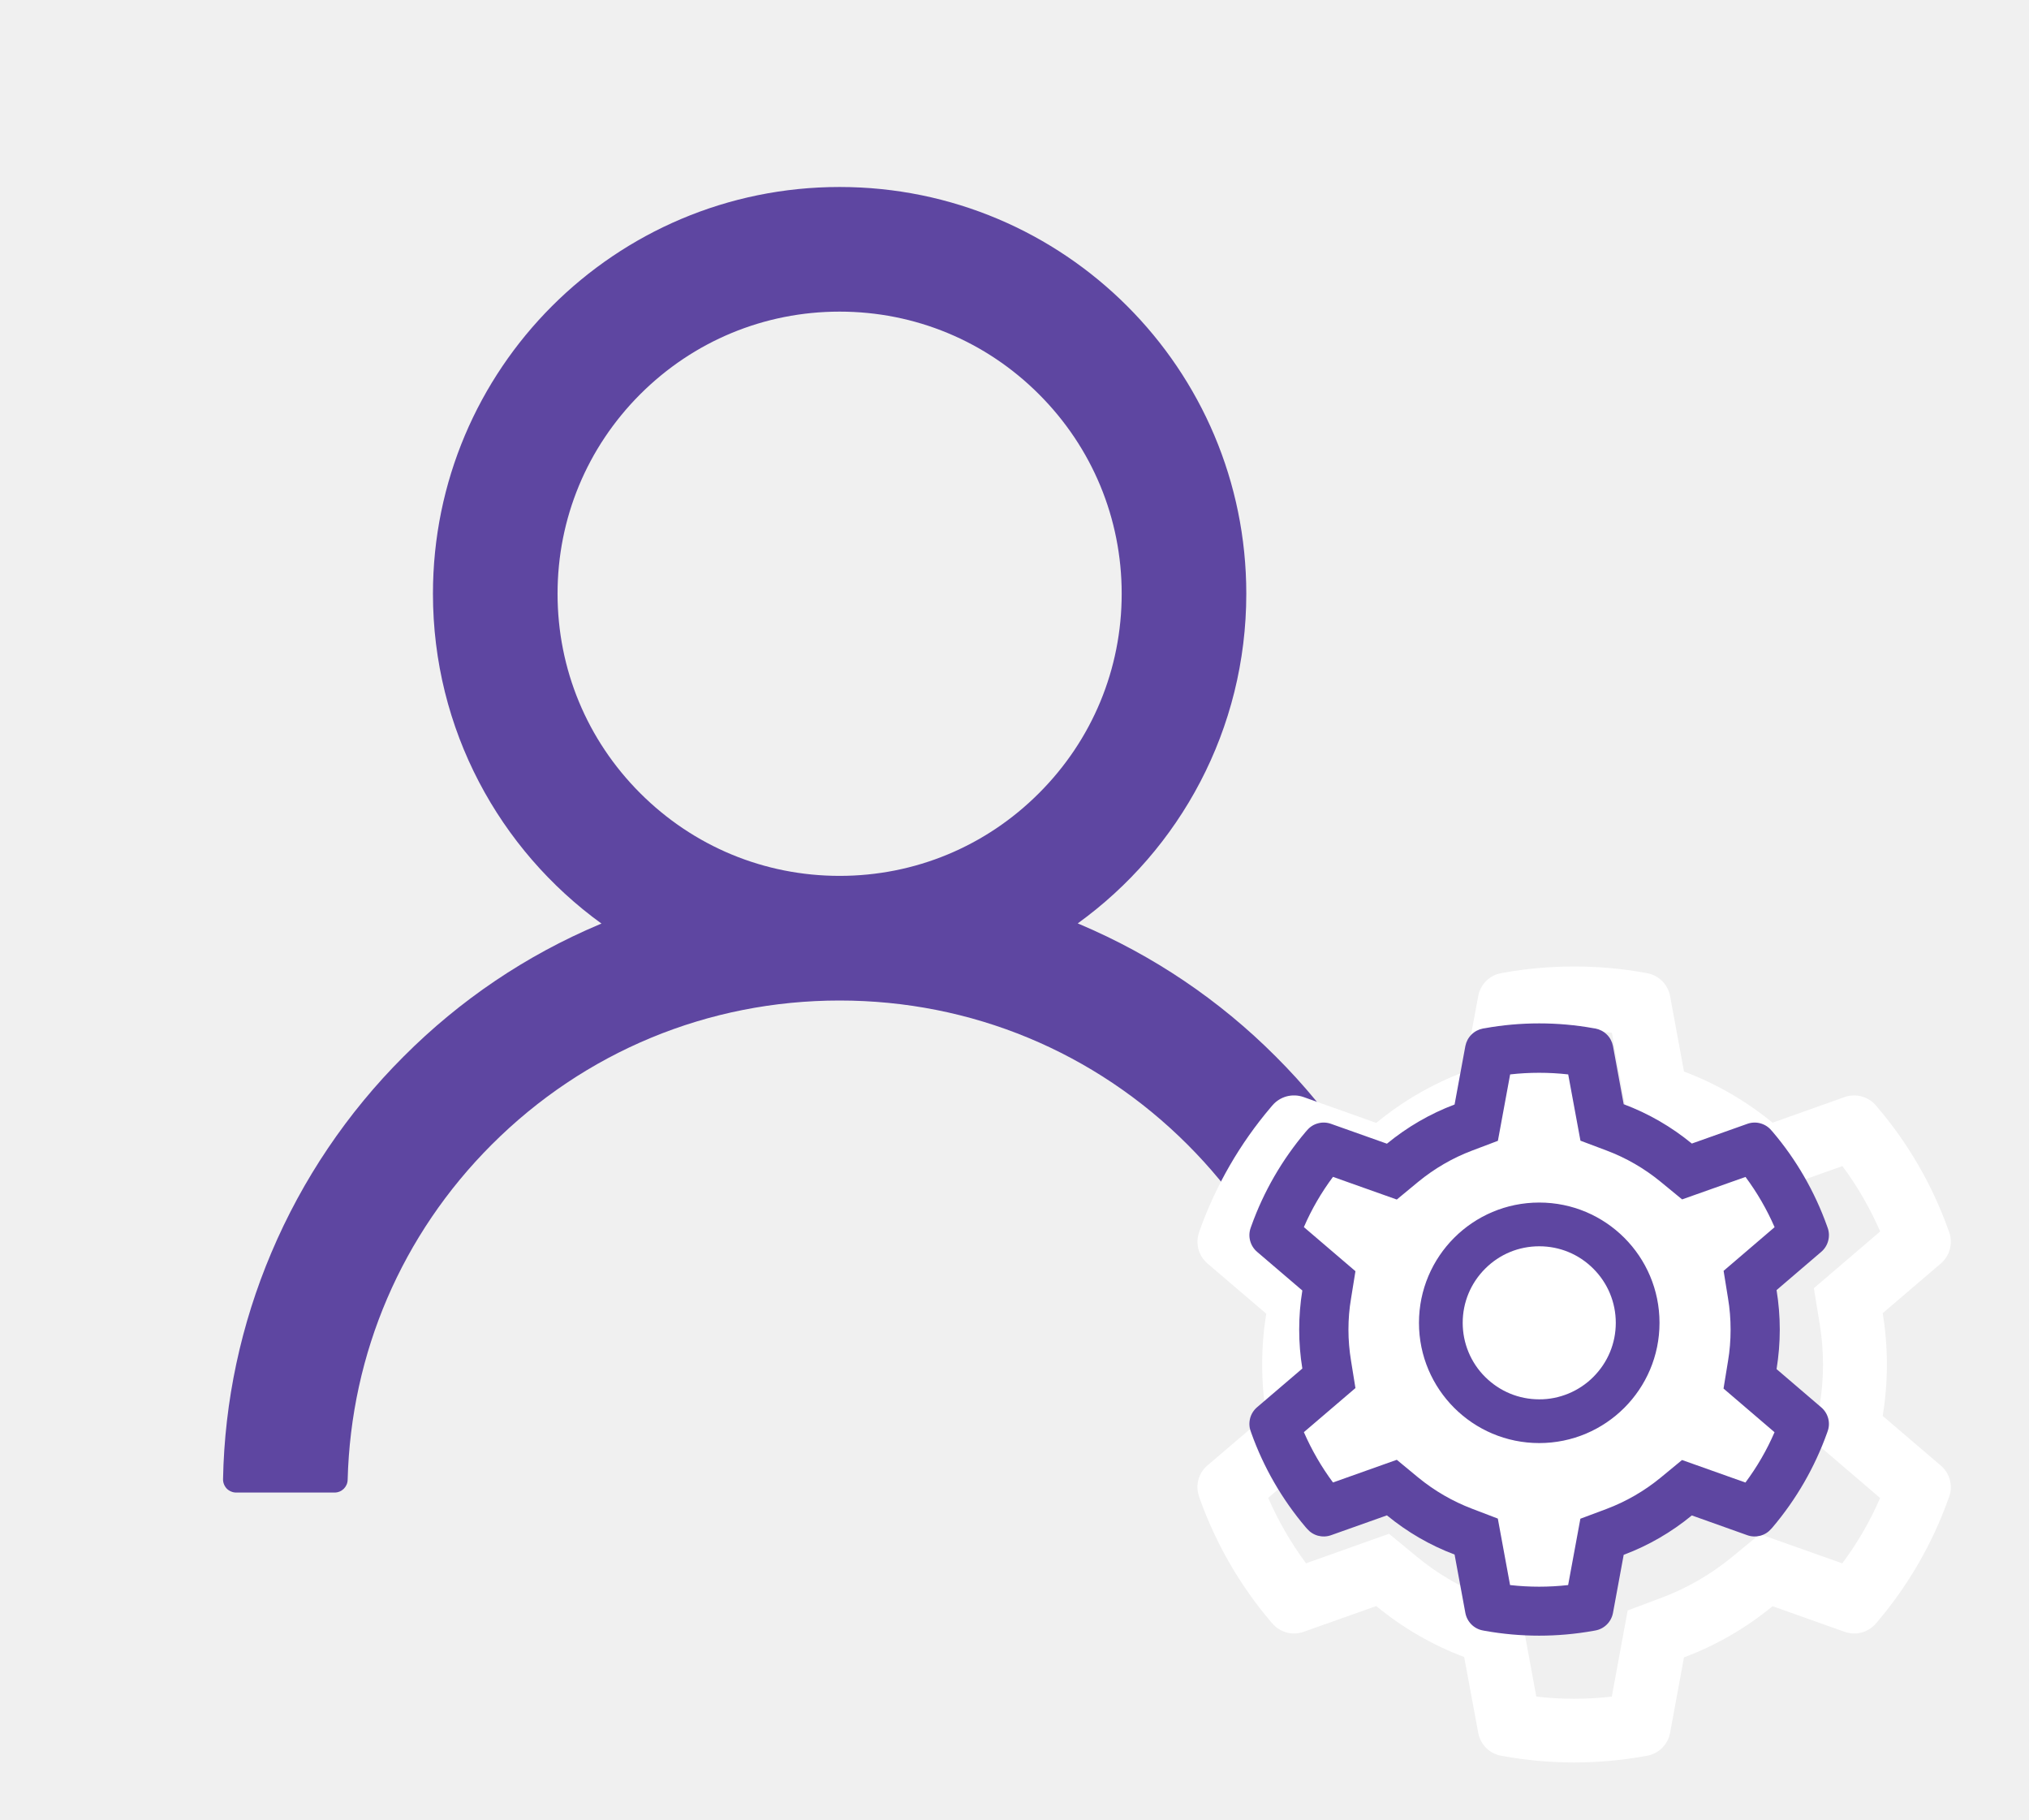
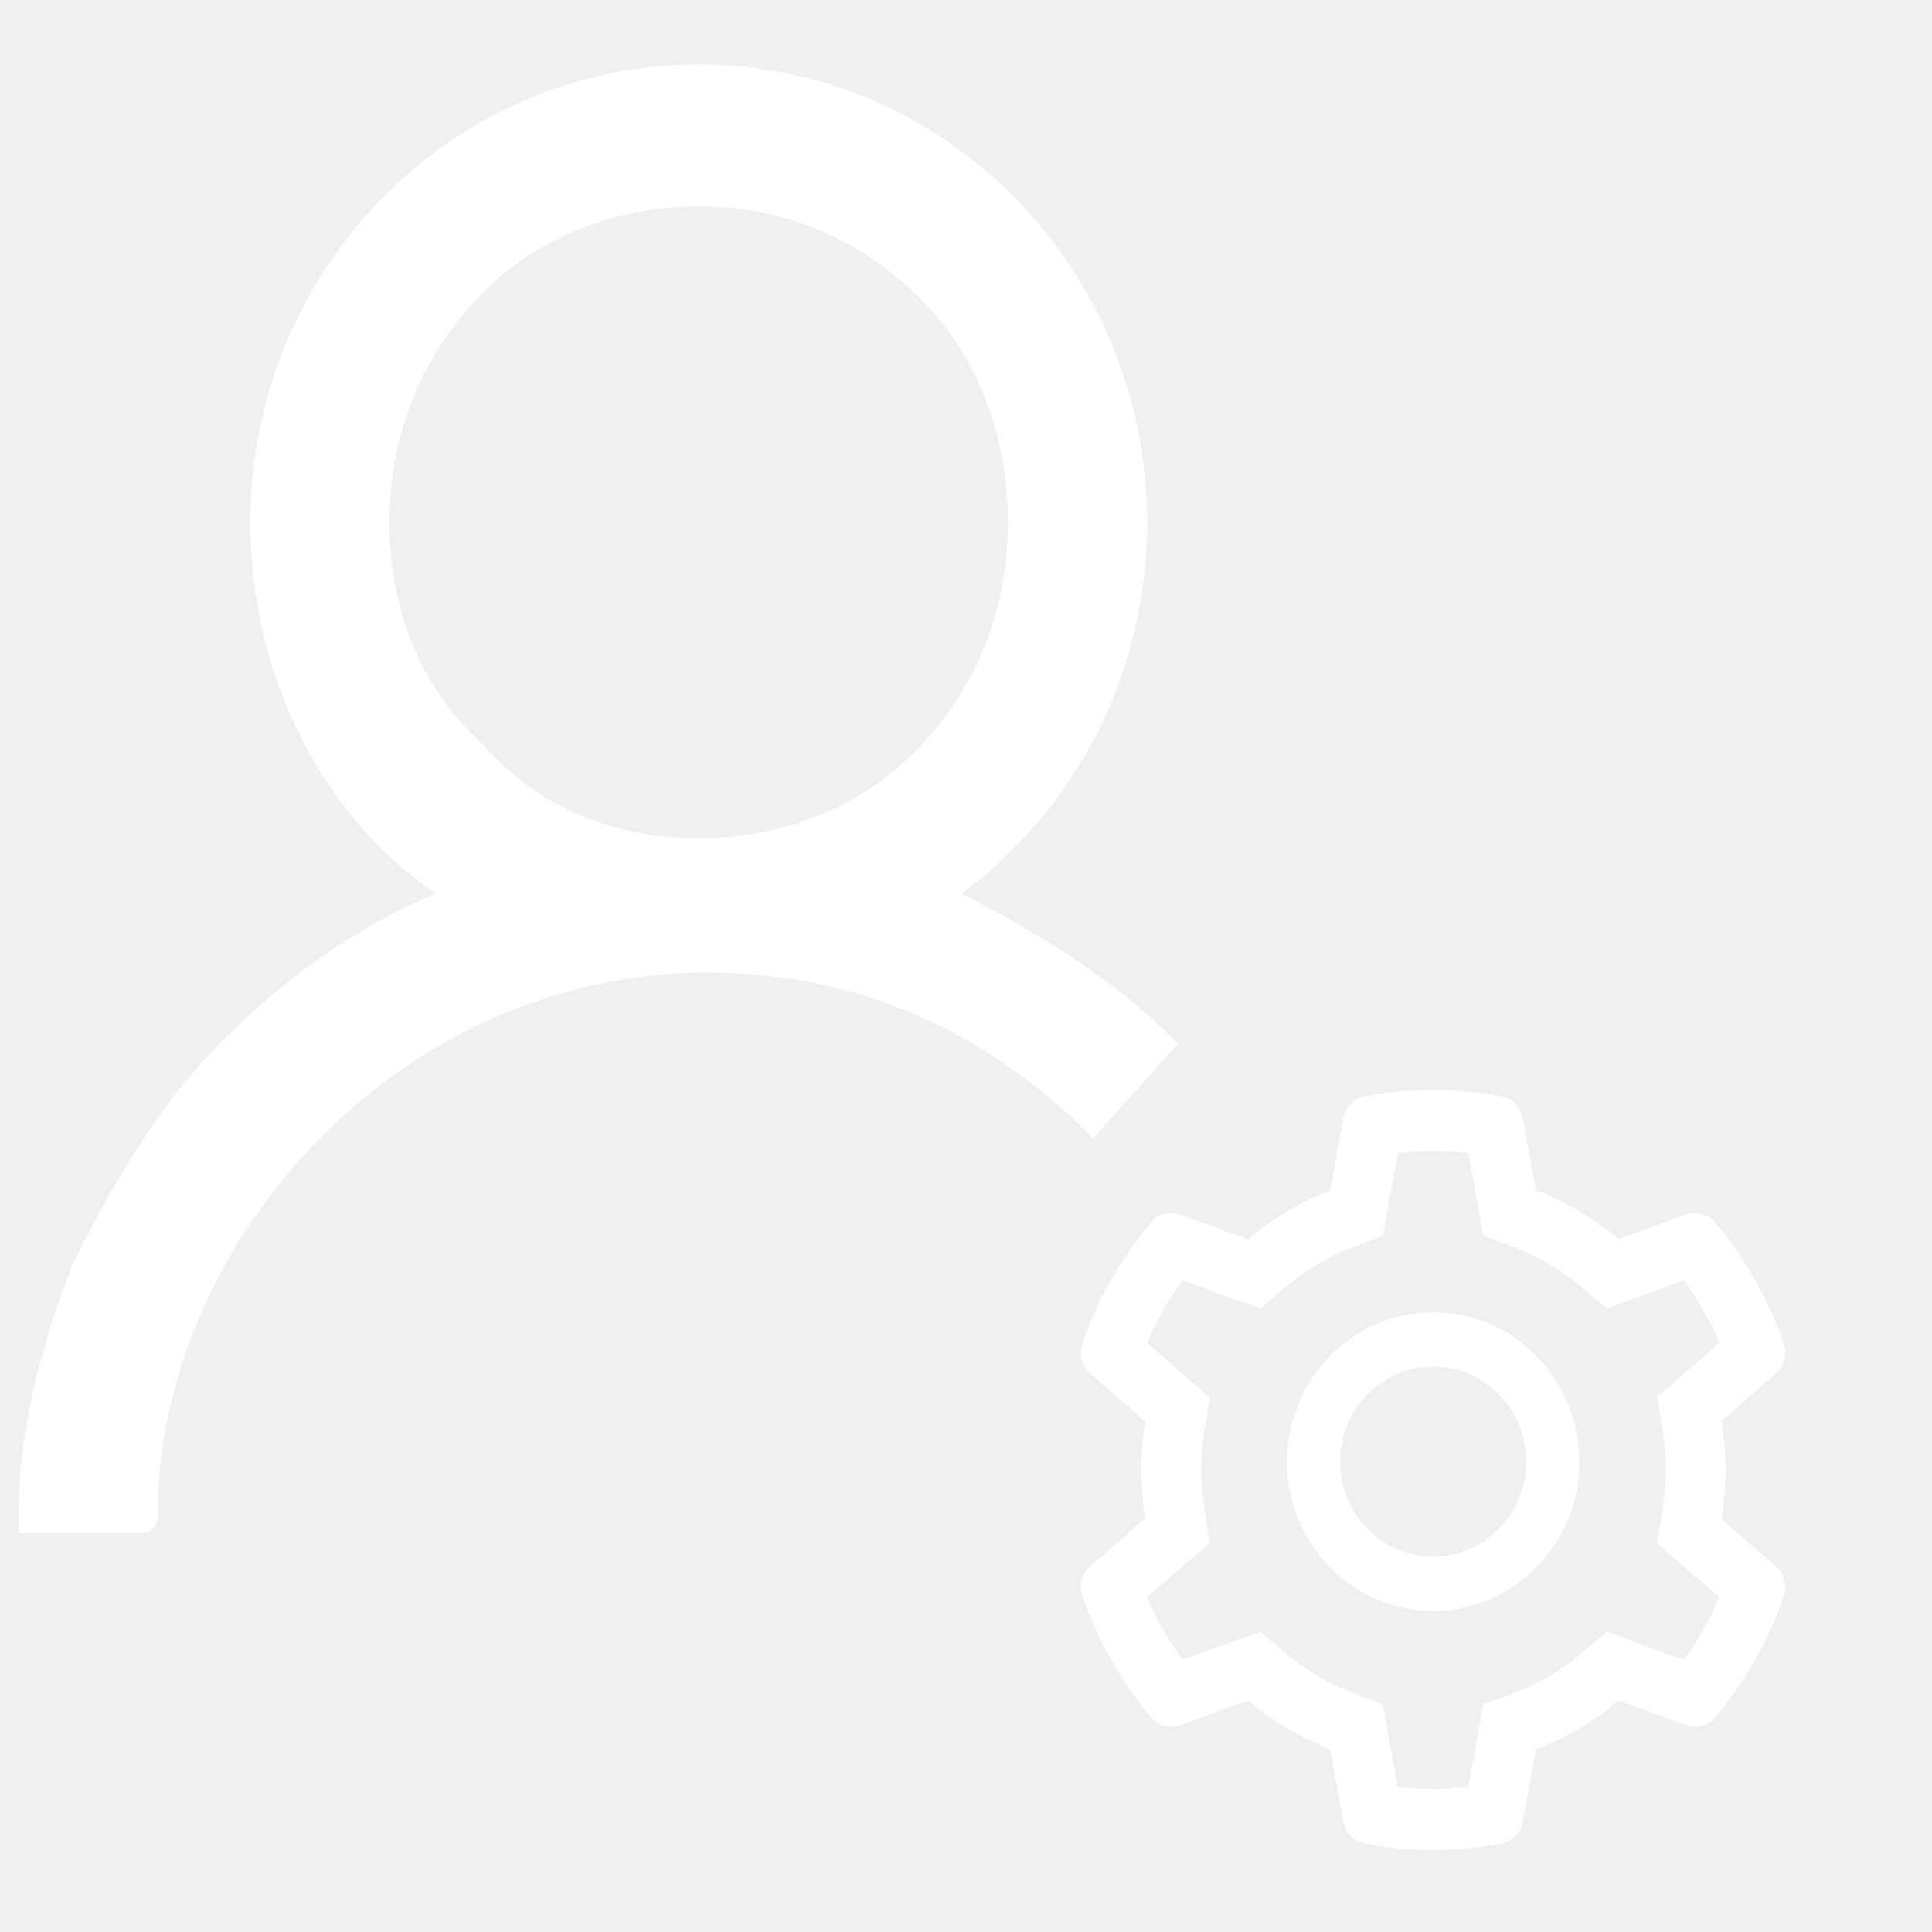
- <svg xmlns="http://www.w3.org/2000/svg" width="29" height="26" viewBox="0 0 29 26" fill="none">
-   <path d="M20.122 17.897C19.679 16.85 19.038 15.898 18.233 15.096C17.43 14.291 16.479 13.65 15.432 13.207C15.422 13.202 15.413 13.2 15.404 13.195C16.864 12.141 17.813 10.423 17.813 8.484C17.813 5.273 15.211 2.672 12 2.672C8.789 2.672 6.188 5.273 6.188 8.484C6.188 10.423 7.137 12.141 8.597 13.198C8.588 13.202 8.579 13.205 8.569 13.209C7.519 13.652 6.577 14.287 5.768 15.098C4.964 15.901 4.322 16.852 3.879 17.899C3.444 18.924 3.209 20.023 3.188 21.136C3.187 21.161 3.192 21.186 3.201 21.209C3.21 21.232 3.224 21.254 3.241 21.272C3.259 21.29 3.28 21.304 3.303 21.313C3.326 21.323 3.35 21.328 3.375 21.328H4.782C4.885 21.328 4.967 21.246 4.969 21.145C5.016 19.336 5.743 17.641 7.027 16.357C8.356 15.028 10.121 14.297 12 14.297C13.88 14.297 15.645 15.028 16.974 16.357C18.258 17.641 18.985 19.336 19.032 21.145C19.034 21.248 19.116 21.328 19.219 21.328H20.625C20.65 21.328 20.675 21.323 20.698 21.313C20.721 21.304 20.742 21.29 20.76 21.272C20.777 21.254 20.791 21.232 20.8 21.209C20.809 21.186 20.814 21.161 20.813 21.136C20.79 20.016 20.558 18.926 20.122 17.897ZM12 12.516C10.925 12.516 9.912 12.096 9.15 11.334C8.389 10.573 7.969 9.56 7.969 8.484C7.969 7.409 8.389 6.396 9.15 5.634C9.912 4.873 10.925 4.453 12 4.453C13.076 4.453 14.089 4.873 14.85 5.634C15.612 6.396 16.032 7.409 16.032 8.484C16.032 9.56 15.612 10.573 14.85 11.334C14.089 12.096 13.076 12.516 12 12.516Z" fill="#5E46A1" />
-   <path d="M27.741 20.944L26.909 20.233C26.948 19.991 26.969 19.745 26.969 19.499C26.969 19.253 26.948 19.006 26.909 18.765L27.741 18.054C27.803 18 27.848 17.929 27.869 17.849C27.89 17.769 27.887 17.685 27.859 17.607L27.847 17.574C27.618 16.934 27.276 16.341 26.835 15.824L26.813 15.797C26.759 15.734 26.688 15.689 26.608 15.668C26.529 15.646 26.445 15.649 26.367 15.676L25.335 16.043C24.954 15.731 24.529 15.485 24.069 15.312L23.87 14.233C23.855 14.152 23.815 14.077 23.757 14.019C23.698 13.96 23.623 13.921 23.542 13.907L23.508 13.9C22.847 13.781 22.151 13.781 21.489 13.9L21.455 13.907C21.374 13.921 21.299 13.96 21.241 14.019C21.182 14.077 21.143 14.152 21.128 14.233L20.927 15.317C20.471 15.49 20.047 15.736 19.67 16.046L18.63 15.676C18.553 15.649 18.468 15.646 18.389 15.667C18.309 15.689 18.238 15.734 18.185 15.797L18.162 15.824C17.722 16.342 17.38 16.935 17.15 17.574L17.139 17.607C17.082 17.766 17.129 17.944 17.257 18.054L18.099 18.773C18.059 19.011 18.04 19.255 18.04 19.498C18.04 19.741 18.059 19.985 18.099 20.223L17.257 20.941C17.194 20.995 17.149 21.066 17.128 21.146C17.107 21.226 17.111 21.31 17.139 21.388L17.15 21.421C17.38 22.061 17.72 22.651 18.162 23.172L18.185 23.198C18.238 23.261 18.309 23.306 18.389 23.328C18.468 23.349 18.553 23.346 18.63 23.319L19.67 22.95C20.049 23.261 20.471 23.507 20.927 23.678L21.128 24.762C21.143 24.844 21.182 24.918 21.241 24.977C21.299 25.035 21.374 25.074 21.455 25.089L21.489 25.095C22.157 25.215 22.84 25.215 23.508 25.095L23.542 25.089C23.623 25.074 23.698 25.035 23.757 24.977C23.815 24.918 23.855 24.844 23.87 24.762L24.069 23.683C24.529 23.511 24.956 23.264 25.335 22.952L26.367 23.319C26.445 23.346 26.529 23.35 26.609 23.328C26.688 23.306 26.759 23.261 26.813 23.198L26.835 23.172C27.277 22.65 27.617 22.061 27.847 21.421L27.859 21.388C27.916 21.232 27.869 21.054 27.741 20.944ZM26.008 18.915C26.039 19.107 26.056 19.303 26.056 19.5C26.056 19.697 26.039 19.894 26.008 20.085L25.924 20.595L26.872 21.406C26.729 21.737 26.547 22.05 26.331 22.34L25.153 21.922L24.755 22.25C24.451 22.499 24.114 22.694 23.748 22.831L23.264 23.013L23.037 24.244C22.678 24.285 22.316 24.285 21.958 24.244L21.731 23.011L21.251 22.826C20.889 22.689 20.552 22.494 20.252 22.246L19.853 21.917L18.667 22.339C18.451 22.048 18.271 21.735 18.126 21.404L19.085 20.586L19.002 20.078C18.972 19.889 18.955 19.693 18.955 19.5C18.955 19.306 18.971 19.112 19.002 18.923L19.085 18.415L18.126 17.596C18.27 17.265 18.451 16.952 18.667 16.662L19.853 17.083L20.252 16.754C20.552 16.507 20.889 16.311 21.251 16.174L21.732 15.992L21.959 14.758C22.316 14.718 22.68 14.718 23.038 14.758L23.265 15.99L23.749 16.172C24.114 16.309 24.453 16.504 24.756 16.753L25.155 17.081L26.333 16.663C26.549 16.953 26.729 17.267 26.873 17.597L25.925 18.408L26.008 18.915ZM22.5 17.139C21.266 17.139 20.266 18.139 20.266 19.373C20.266 20.607 21.266 21.608 22.5 21.608C23.734 21.608 24.734 20.607 24.734 19.373C24.734 18.139 23.734 17.139 22.5 17.139ZM23.505 20.379C23.374 20.511 23.217 20.616 23.044 20.687C22.872 20.759 22.687 20.795 22.5 20.795C22.12 20.795 21.764 20.647 21.494 20.379C21.362 20.247 21.257 20.09 21.186 19.918C21.114 19.745 21.078 19.56 21.078 19.373C21.078 18.994 21.227 18.637 21.494 18.368C21.764 18.099 22.12 17.951 22.5 17.951C22.88 17.951 23.236 18.099 23.505 18.368C23.638 18.5 23.743 18.656 23.814 18.829C23.886 19.002 23.922 19.186 23.922 19.373C23.922 19.753 23.773 20.11 23.505 20.379Z" fill="white" />
-   <path d="M23 16V15.5L22.5 15H21.5L21 15.5V16L20 16.5H19.5L18.5 17V17.5L19 18.5V19.5L18.5 20.5L19 21.5L20 21L21 22L21.5 23H22.5L23 22L24 21.5H25L25.5 20.5L25 19.5V18.5L25.5 17.5L25 16.5H24L23 16Z" fill="white" />
-   <path d="M26.031 20.111L25.392 19.564C25.422 19.378 25.438 19.189 25.438 18.999C25.438 18.81 25.422 18.62 25.392 18.435L26.031 17.888C26.079 17.847 26.114 17.792 26.13 17.73C26.146 17.669 26.144 17.604 26.122 17.544L26.113 17.519C25.937 17.027 25.674 16.57 25.335 16.172L25.317 16.152C25.276 16.103 25.222 16.069 25.16 16.052C25.099 16.035 25.034 16.038 24.975 16.059L24.181 16.341C23.888 16.101 23.561 15.911 23.207 15.779L23.054 14.948C23.042 14.886 23.012 14.829 22.967 14.784C22.922 14.739 22.864 14.709 22.802 14.697L22.775 14.693C22.267 14.601 21.731 14.601 21.223 14.693L21.196 14.697C21.134 14.709 21.076 14.739 21.031 14.784C20.986 14.829 20.956 14.886 20.944 14.948L20.79 15.783C20.439 15.915 20.113 16.105 19.823 16.343L19.023 16.059C18.964 16.038 18.899 16.035 18.838 16.052C18.776 16.068 18.722 16.103 18.681 16.152L18.663 16.172C18.325 16.571 18.061 17.027 17.885 17.519L17.876 17.544C17.832 17.666 17.868 17.803 17.967 17.888L18.614 18.441C18.584 18.624 18.569 18.812 18.569 18.998C18.569 19.186 18.584 19.373 18.614 19.556L17.967 20.109C17.919 20.15 17.884 20.205 17.868 20.266C17.852 20.328 17.854 20.393 17.876 20.452L17.885 20.478C18.061 20.97 18.323 21.424 18.663 21.825L18.681 21.845C18.722 21.893 18.776 21.928 18.838 21.945C18.899 21.961 18.964 21.959 19.023 21.938L19.823 21.654C20.114 21.893 20.439 22.082 20.79 22.214L20.944 23.048C20.956 23.111 20.986 23.168 21.031 23.213C21.076 23.258 21.134 23.288 21.196 23.299L21.223 23.304C21.736 23.396 22.262 23.396 22.775 23.304L22.802 23.299C22.864 23.288 22.922 23.258 22.967 23.213C23.012 23.168 23.042 23.111 23.054 23.048L23.207 22.218C23.56 22.086 23.889 21.895 24.181 21.655L24.975 21.938C25.034 21.959 25.099 21.961 25.16 21.945C25.222 21.928 25.276 21.893 25.317 21.845L25.335 21.825C25.675 21.423 25.936 20.97 26.113 20.478L26.122 20.452C26.166 20.332 26.13 20.196 26.031 20.111ZM24.698 18.55C24.723 18.698 24.735 18.849 24.735 19C24.735 19.152 24.723 19.303 24.698 19.45L24.634 19.842L25.363 20.466C25.253 20.721 25.113 20.962 24.947 21.185L24.041 20.863L23.734 21.116C23.501 21.307 23.241 21.457 22.96 21.563L22.588 21.702L22.413 22.65C22.137 22.681 21.859 22.681 21.583 22.65L21.408 21.7L21.039 21.559C20.761 21.453 20.502 21.303 20.27 21.113L19.964 20.86L19.052 21.184C18.886 20.96 18.747 20.719 18.636 20.465L19.373 19.835L19.31 19.445C19.286 19.299 19.273 19.149 19.273 19C19.273 18.851 19.285 18.701 19.31 18.556L19.373 18.165L18.636 17.535C18.746 17.28 18.886 17.04 19.052 16.817L19.964 17.141L20.27 16.888C20.502 16.698 20.761 16.547 21.039 16.442L21.409 16.302L21.584 15.353C21.858 15.322 22.139 15.322 22.414 15.353L22.589 16.3L22.961 16.44C23.241 16.545 23.502 16.696 23.735 16.887L24.042 17.139L24.948 16.818C25.114 17.041 25.253 17.282 25.364 17.536L24.635 18.16L24.698 18.55ZM22 17.184C21.051 17.184 20.281 17.953 20.281 18.903C20.281 19.852 21.051 20.621 22 20.621C22.949 20.621 23.719 19.852 23.719 18.903C23.719 17.953 22.949 17.184 22 17.184ZM22.773 19.676C22.672 19.778 22.551 19.858 22.419 19.913C22.286 19.968 22.144 19.997 22 19.996C21.708 19.996 21.434 19.882 21.227 19.676C21.125 19.575 21.044 19.454 20.989 19.321C20.934 19.189 20.906 19.046 20.906 18.903C20.906 18.611 21.02 18.336 21.227 18.129C21.434 17.922 21.708 17.809 22 17.809C22.292 17.809 22.566 17.922 22.773 18.129C22.875 18.231 22.956 18.351 23.011 18.484C23.066 18.617 23.094 18.759 23.094 18.903C23.094 19.195 22.98 19.469 22.773 19.676Z" fill="#5E46A1" />
+ <svg xmlns="http://www.w3.org/2000/svg" width="21" height="21" viewBox="0 0 21 21" fill="none">
+   <path d="M12.805 11.344C12.133 10.657 11.292 10.142 10.452 9.713C11.713 8.769 12.469 7.309 12.469 5.678C12.469 2.932 10.284 0.7 7.595 0.7C4.906 0.7 2.721 2.932 2.721 5.678C2.721 7.309 3.477 8.854 4.738 9.713C3.897 10.056 3.057 10.657 2.385 11.344C1.713 12.03 1.208 12.889 0.788 13.747C0.452 14.605 0.2 15.55 0.2 16.494C0.2 16.494 0.2 16.494 0.2 16.58C0.2 16.666 0.2 16.58 0.2 16.666C0.2 16.666 0.2 16.666 0.284 16.666C0.284 16.666 0.284 16.666 0.368 16.666H1.544C1.629 16.666 1.713 16.58 1.713 16.494C1.713 14.949 2.385 13.49 3.477 12.374C4.57 11.258 6.082 10.571 7.679 10.571C9.276 10.571 10.704 11.172 11.881 12.374L12.805 11.344ZM7.595 9.112C6.671 9.112 5.83 8.769 5.242 8.082C4.57 7.481 4.234 6.623 4.234 5.678C4.234 4.734 4.57 3.876 5.242 3.189C5.83 2.588 6.671 2.245 7.595 2.245C8.519 2.245 9.36 2.588 10.032 3.275C10.62 3.876 10.956 4.734 10.956 5.678C10.956 6.623 10.62 7.481 9.948 8.168C9.36 8.769 8.519 9.112 7.595 9.112Z" fill="white" />
+   <g clip-path="url(#clip0)">
+     <path d="M19.305 17.027L18.713 16.511C18.741 16.336 18.756 16.157 18.756 15.978C18.756 15.799 18.741 15.62 18.713 15.445L19.305 14.929C19.349 14.89 19.381 14.838 19.396 14.78C19.411 14.722 19.408 14.661 19.388 14.604L19.38 14.58C19.218 14.116 18.974 13.685 18.661 13.309L18.645 13.289C18.607 13.244 18.556 13.211 18.5 13.195C18.443 13.18 18.383 13.182 18.328 13.202L17.594 13.468C17.323 13.241 17.021 13.062 16.694 12.937L16.552 12.153C16.541 12.094 16.513 12.04 16.472 11.998C16.43 11.955 16.377 11.927 16.319 11.916L16.295 11.912C15.825 11.825 15.33 11.825 14.86 11.912L14.835 11.916C14.777 11.927 14.724 11.955 14.683 11.998C14.641 12.04 14.613 12.094 14.602 12.153L14.46 12.941C14.136 13.066 13.834 13.245 13.566 13.47L12.827 13.202C12.771 13.182 12.711 13.179 12.655 13.195C12.598 13.211 12.548 13.243 12.51 13.289L12.494 13.309C12.181 13.685 11.937 14.116 11.774 14.58L11.766 14.604C11.725 14.719 11.759 14.848 11.85 14.929L12.448 15.451C12.421 15.624 12.407 15.801 12.407 15.977C12.407 16.154 12.421 16.331 12.448 16.504L11.85 17.026C11.805 17.064 11.773 17.116 11.758 17.174C11.743 17.232 11.746 17.294 11.766 17.35L11.774 17.374C11.938 17.839 12.179 18.267 12.494 18.646L12.51 18.665C12.548 18.711 12.598 18.743 12.655 18.759C12.711 18.775 12.771 18.772 12.827 18.753L13.566 18.484C13.835 18.71 14.136 18.889 14.46 19.014L14.602 19.801C14.613 19.86 14.641 19.914 14.683 19.956C14.724 19.999 14.777 20.027 14.835 20.038L14.86 20.043C15.334 20.13 15.82 20.13 16.295 20.043L16.319 20.038C16.377 20.027 16.43 19.999 16.472 19.956C16.513 19.914 16.541 19.86 16.552 19.801L16.694 19.017C17.02 18.892 17.325 18.713 17.594 18.486L18.328 18.753C18.383 18.773 18.443 18.775 18.5 18.759C18.556 18.744 18.607 18.711 18.645 18.665L18.661 18.646C18.975 18.267 19.217 17.839 19.38 17.374L19.388 17.35C19.429 17.237 19.396 17.108 19.305 17.027ZM18.072 15.554C18.095 15.693 18.107 15.836 18.107 15.979C18.107 16.122 18.095 16.265 18.072 16.404L18.013 16.774L18.687 17.363C18.585 17.604 18.456 17.831 18.302 18.042L17.465 17.738L17.181 17.976C16.966 18.157 16.725 18.299 16.465 18.398L16.122 18.53L15.96 19.425C15.705 19.454 15.448 19.454 15.193 19.425L15.031 18.529L14.69 18.395C14.433 18.295 14.193 18.153 13.979 17.973L13.696 17.735L12.853 18.041C12.699 17.83 12.571 17.602 12.468 17.362L13.15 16.767L13.091 16.398C13.069 16.261 13.058 16.119 13.058 15.979C13.058 15.838 13.069 15.697 13.091 15.559L13.15 15.191L12.468 14.596C12.57 14.355 12.699 14.128 12.853 13.917L13.696 14.223L13.979 13.985C14.193 13.805 14.433 13.663 14.69 13.563L15.032 13.431L15.194 12.535C15.447 12.505 15.706 12.505 15.961 12.535L16.122 13.429L16.466 13.561C16.725 13.661 16.966 13.803 17.182 13.984L17.466 14.222L18.303 13.918C18.457 14.129 18.585 14.357 18.688 14.597L18.014 15.186L18.072 15.554ZM15.578 14.264C14.701 14.264 13.989 14.991 13.989 15.887C13.989 16.783 14.701 17.51 15.578 17.51C16.456 17.51 17.167 16.783 17.167 15.887C17.167 14.991 16.456 14.264 15.578 14.264ZM16.293 16.617C16.199 16.713 16.088 16.789 15.965 16.841C15.842 16.893 15.711 16.92 15.578 16.919C15.308 16.919 15.055 16.812 14.863 16.617C14.769 16.521 14.695 16.407 14.644 16.282C14.593 16.157 14.567 16.022 14.567 15.887C14.567 15.611 14.673 15.352 14.863 15.156C15.055 14.961 15.308 14.854 15.578 14.854C15.848 14.854 16.102 14.961 16.293 15.156C16.387 15.252 16.462 15.366 16.512 15.491C16.563 15.617 16.589 15.751 16.589 15.887C16.589 16.162 16.483 16.422 16.293 16.617Z" fill="white" />
+   </g>
+   <defs>
+     <clipPath id="clip0">
+       <rect width="9.244" height="9.442" fill="white" transform="translate(10.9563 11.2578)" />
+     </clipPath>
+   </defs>
</svg>
